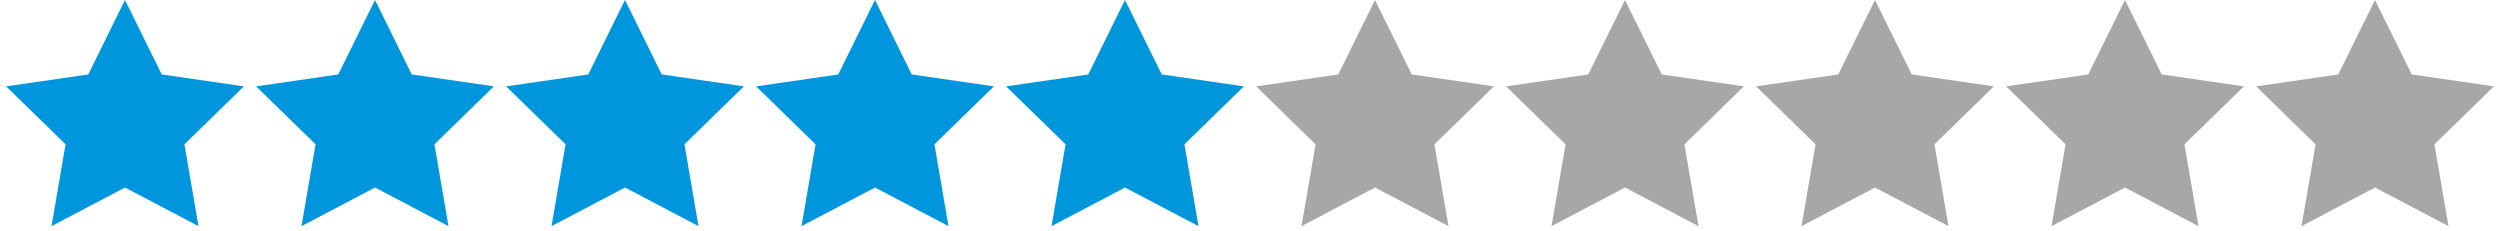
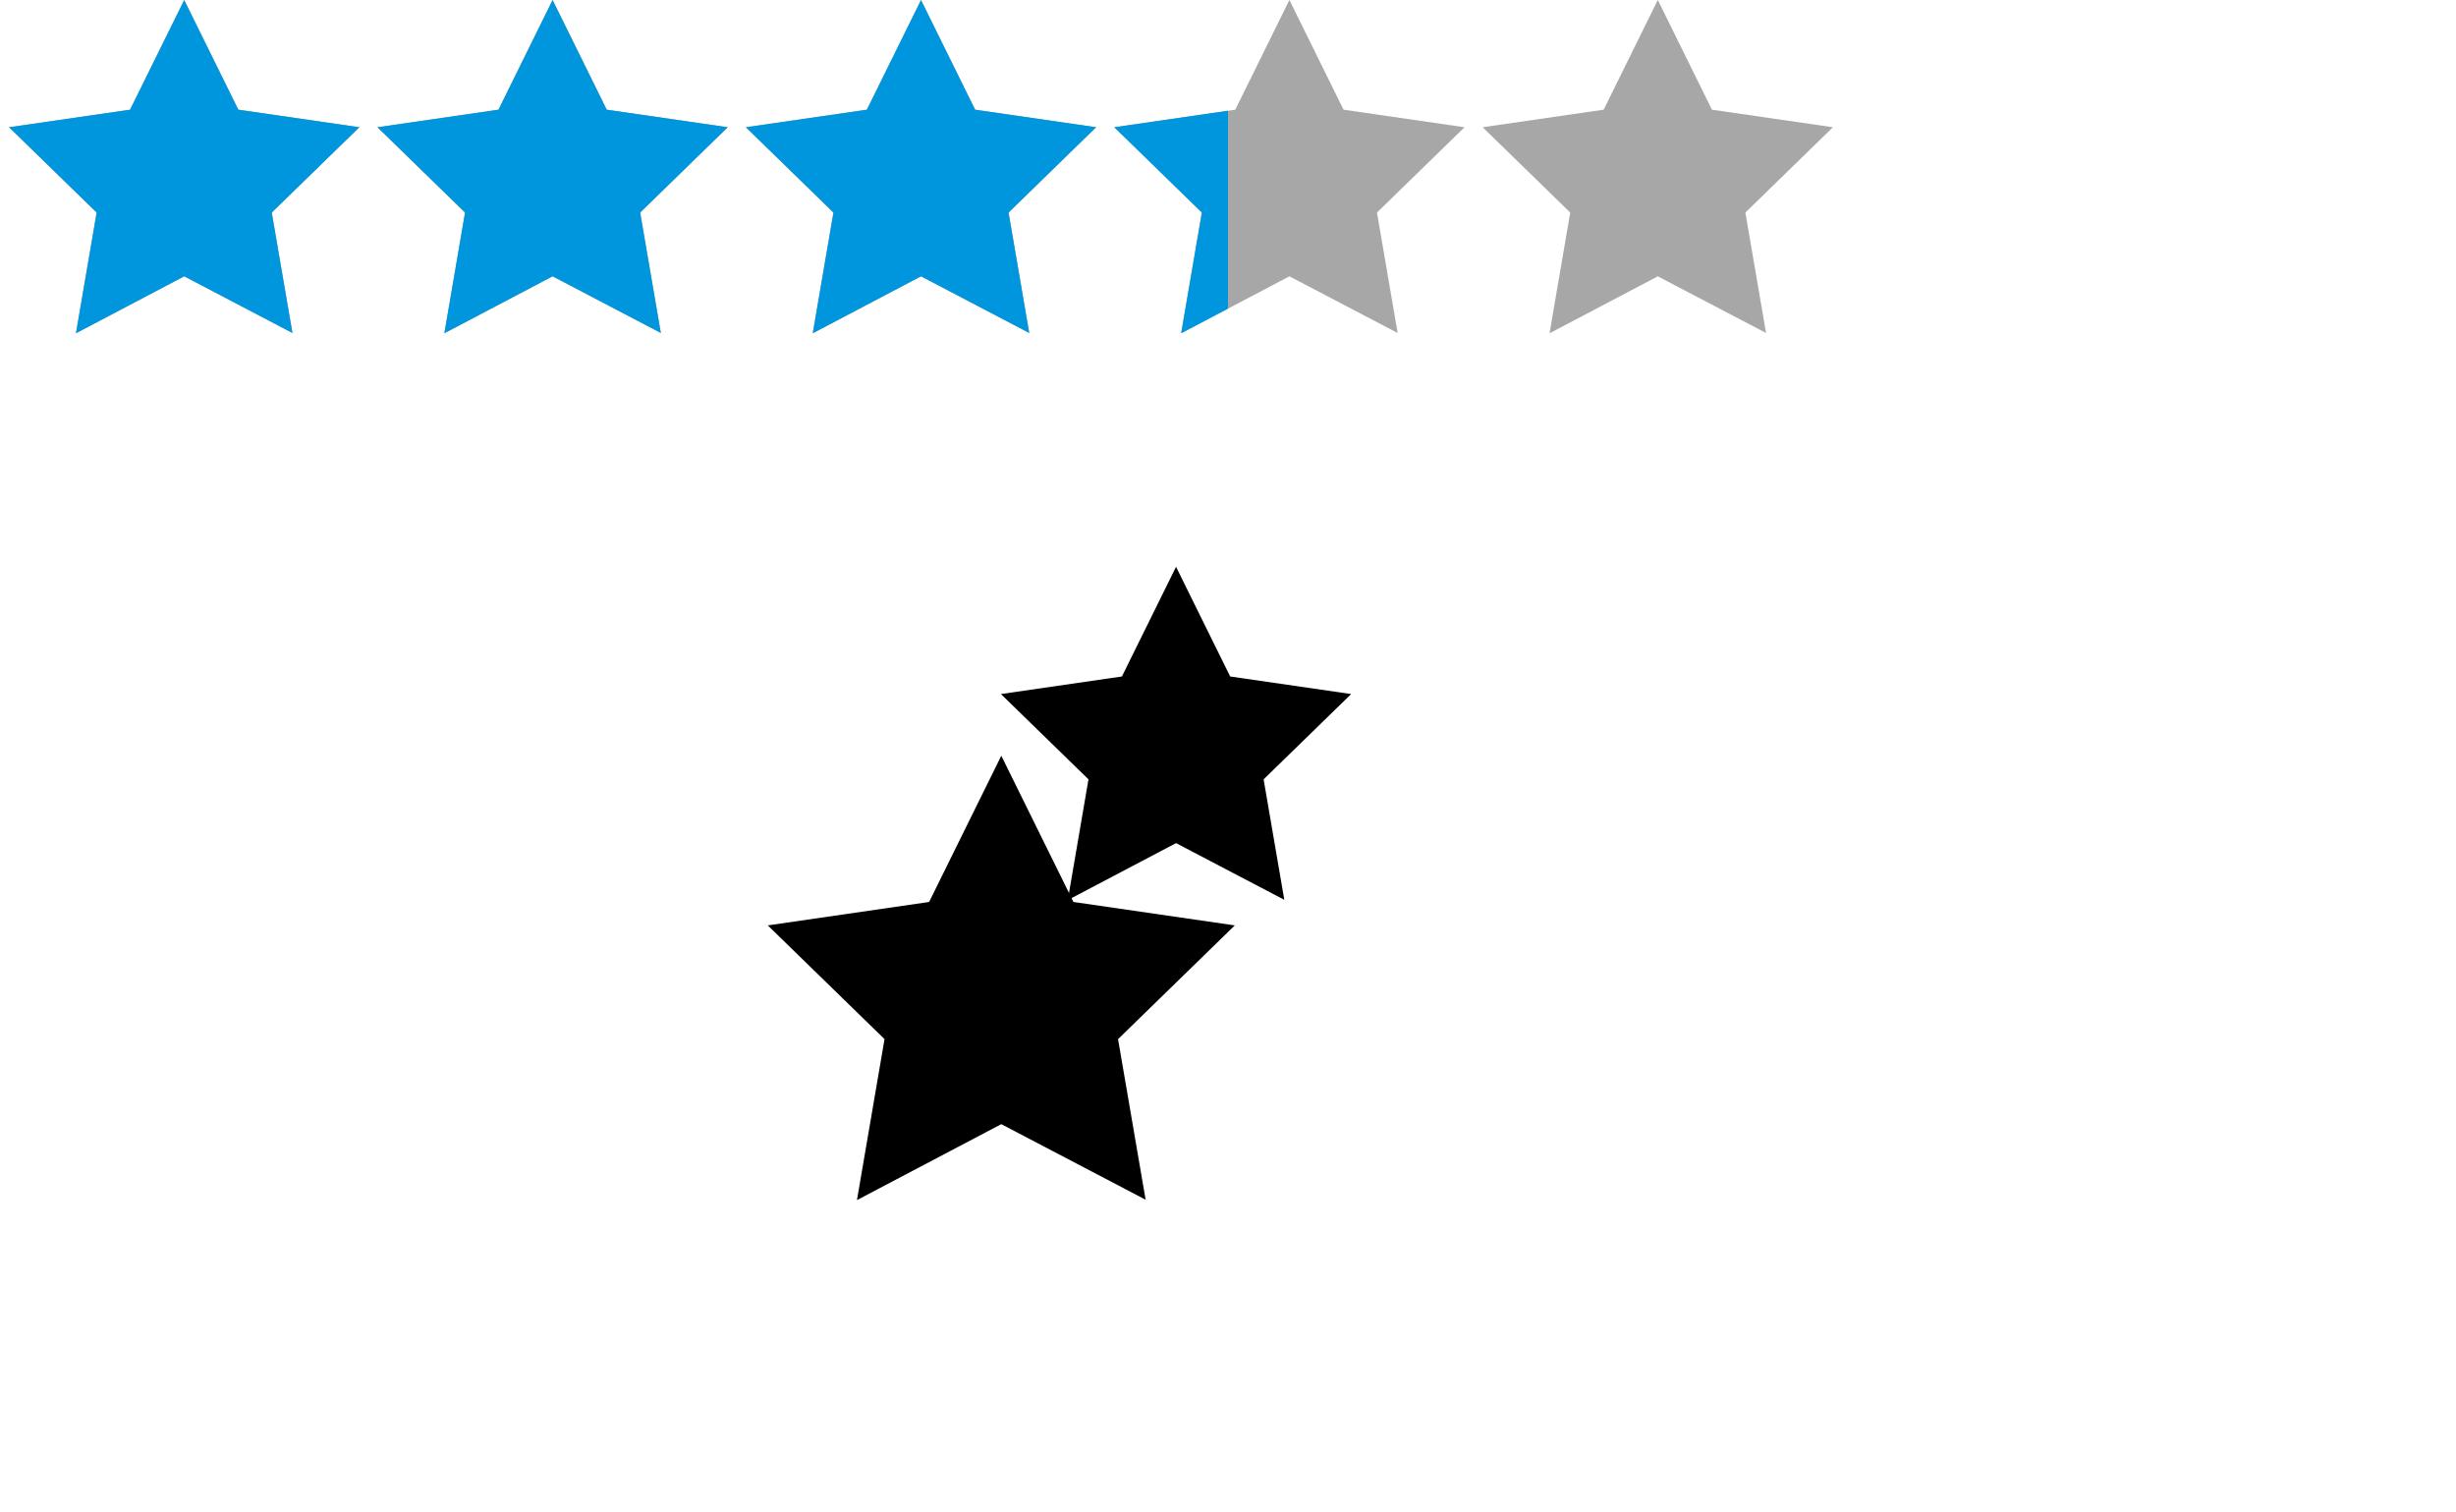
- <svg xmlns="http://www.w3.org/2000/svg" width="130px" height="12px" viewBox="0 0 130 12" version="1.1">
-   <description>Created with Sketch (http://www.bohemiancoding.com/sketch)</description>
-   <defs />
-   <g id="Assets" stroke="none" stroke-width="1" fill="none" fill-rule="evenodd">
-     <g id="Review_Stars_regular">
-       <path d="M32.5,9.75 L28.679,11.759 L29.409,7.504 L26.318,4.491 L30.59,3.871 L32.5,7.21644966e-16 L34.41,3.871 L38.682,4.491 L35.591,7.504 L36.321,11.759 L32.5,9.75 Z M32.5,9.75" id="Star 1" fill="#0096DD" />
-       <path d="M19.5,9.75 L15.679,11.759 L16.409,7.504 L13.318,4.491 L17.59,3.871 L19.5,7.21644966e-16 L21.41,3.871 L25.682,4.491 L22.591,7.504 L23.321,11.759 L19.5,9.75 Z M19.5,9.75" id="Star 1" fill="#0096DD" />
-       <path d="M6.5,9.75 L2.679,11.759 L3.409,7.504 L0.318,4.491 L4.59,3.871 L6.5,7.21644966e-16 L8.41,3.871 L12.682,4.491 L9.591,7.504 L10.321,11.759 L6.5,9.75 Z M6.5,9.75" id="Star 1" fill="#0096DD" />
-       <path d="M58.5,9.75 L54.679,11.759 L55.409,7.504 L52.318,4.491 L56.59,3.871 L58.5,7.21644966e-16 L60.41,3.871 L64.682,4.491 L61.591,7.504 L62.321,11.759 L58.5,9.75 Z M58.5,9.75" id="Star 1" fill="#0096DC" />
-       <path d="M45.5,9.75 L41.679,11.759 L42.409,7.504 L39.318,4.491 L43.59,3.871 L45.5,7.21644966e-16 L47.41,3.871 L51.682,4.491 L48.591,7.504 L49.321,11.759 L45.5,9.75 Z M45.5,9.75" id="Star 1" fill="#0096DD" />
-       <path d="M97.5,9.75 L93.679,11.759 L94.409,7.504 L91.318,4.491 L95.59,3.871 L97.5,7.21644966e-16 L99.41,3.871 L103.682,4.491 L100.591,7.504 L101.321,11.759 L97.5,9.75 Z M97.5,9.75" id="Star 1" fill="#A7A7A7" />
-       <path d="M84.5,9.75 L80.679,11.759 L81.409,7.504 L78.318,4.491 L82.59,3.871 L84.5,7.21644966e-16 L86.41,3.871 L90.682,4.491 L87.591,7.504 L88.321,11.759 L84.5,9.75 Z M84.5,9.75" id="Star 1" fill="#A7A7A7" />
-       <path d="M71.5,9.75 L67.679,11.759 L68.409,7.504 L65.318,4.491 L69.59,3.871 L71.5,7.21644966e-16 L73.41,3.871 L77.682,4.491 L74.591,7.504 L75.321,11.759 L71.5,9.75 Z M71.5,9.75" id="Star 1" fill="#A7A7A7" />
-       <path d="M110.5,9.75 L106.679,11.759 L107.409,7.504 L104.318,4.491 L108.59,3.871 L110.5,7.21644966e-16 L112.41,3.871 L116.682,4.491 L113.591,7.504 L114.321,11.759 L110.5,9.75 Z M110.5,9.75" id="Star 1" fill="#A7A7A7" />
-       <path d="M123.5,9.75 L119.679,11.759 L120.409,7.504 L117.318,4.491 L121.59,3.871 L123.5,7.21644966e-16 L125.41,3.871 L129.682,4.491 L126.591,7.504 L127.321,11.759 L123.5,9.75 Z M123.5,9.75" id="Star 1" fill="#A7A7A7" />
-     </g>
-   </g>
+ <svg xmlns="http://www.w3.org/2000/svg" xmlns:xlink="http://www.w3.org/1999/xlink" width="65px" height="40px" viewBox="0 0 65 40" version="1.1">
+   <defs>
+     <path d="M6.5, 9.75                   L2.68,11.76                   L3.41,7.5                   L0.32,4.49                   L4.59,3.87                   L6.5,0                   L8.41,3.87                   L12.68,4.49                   L9.59,7.5                   L10.32,11.75                   L6.5,9.75                   Z" id="star" fill="#000" />
+     <clipPath id="stars-clip">
+       <use xlink:href="#star" x="0" y="0" />
+       <use xlink:href="#star" x="13" y="0" />
+       <use xlink:href="#star" x="26" y="0" />
+       <use xlink:href="#star" x="39" y="0" />
+       <use xlink:href="#star" x="52" y="0" />
+     </clipPath>
+     <clipPath id="stars-small-clip">
+       <use xlink:href="#star" x="0" y="0" transform="scale(0.75)" />
+       <use xlink:href="#star" x="13" y="0" transform="scale(0.75)" />
+       <use xlink:href="#star" x="26" y="0" transform="scale(0.75)" />
+       <use xlink:href="#star" x="39" y="0" transform="scale(0.75)" />
+       <use xlink:href="#star" x="52" y="0" transform="scale(0.75)" />
+     </clipPath>
+   </defs>
+   <rect x="0" y="0" width="65" height="12" fill="#A7A7A7" clip-path="url(#stars-small-clip)" />
+   <rect x="0" y="0" width="32.5" height="12" fill="#0096DD" clip-path="url(#stars-small-clip)" />
+   <use xlink:href="#star" x="20" y="20" />
+   <use xlink:href="#star" x="35" y="20" transform="scale(0.75)" />
</svg>
